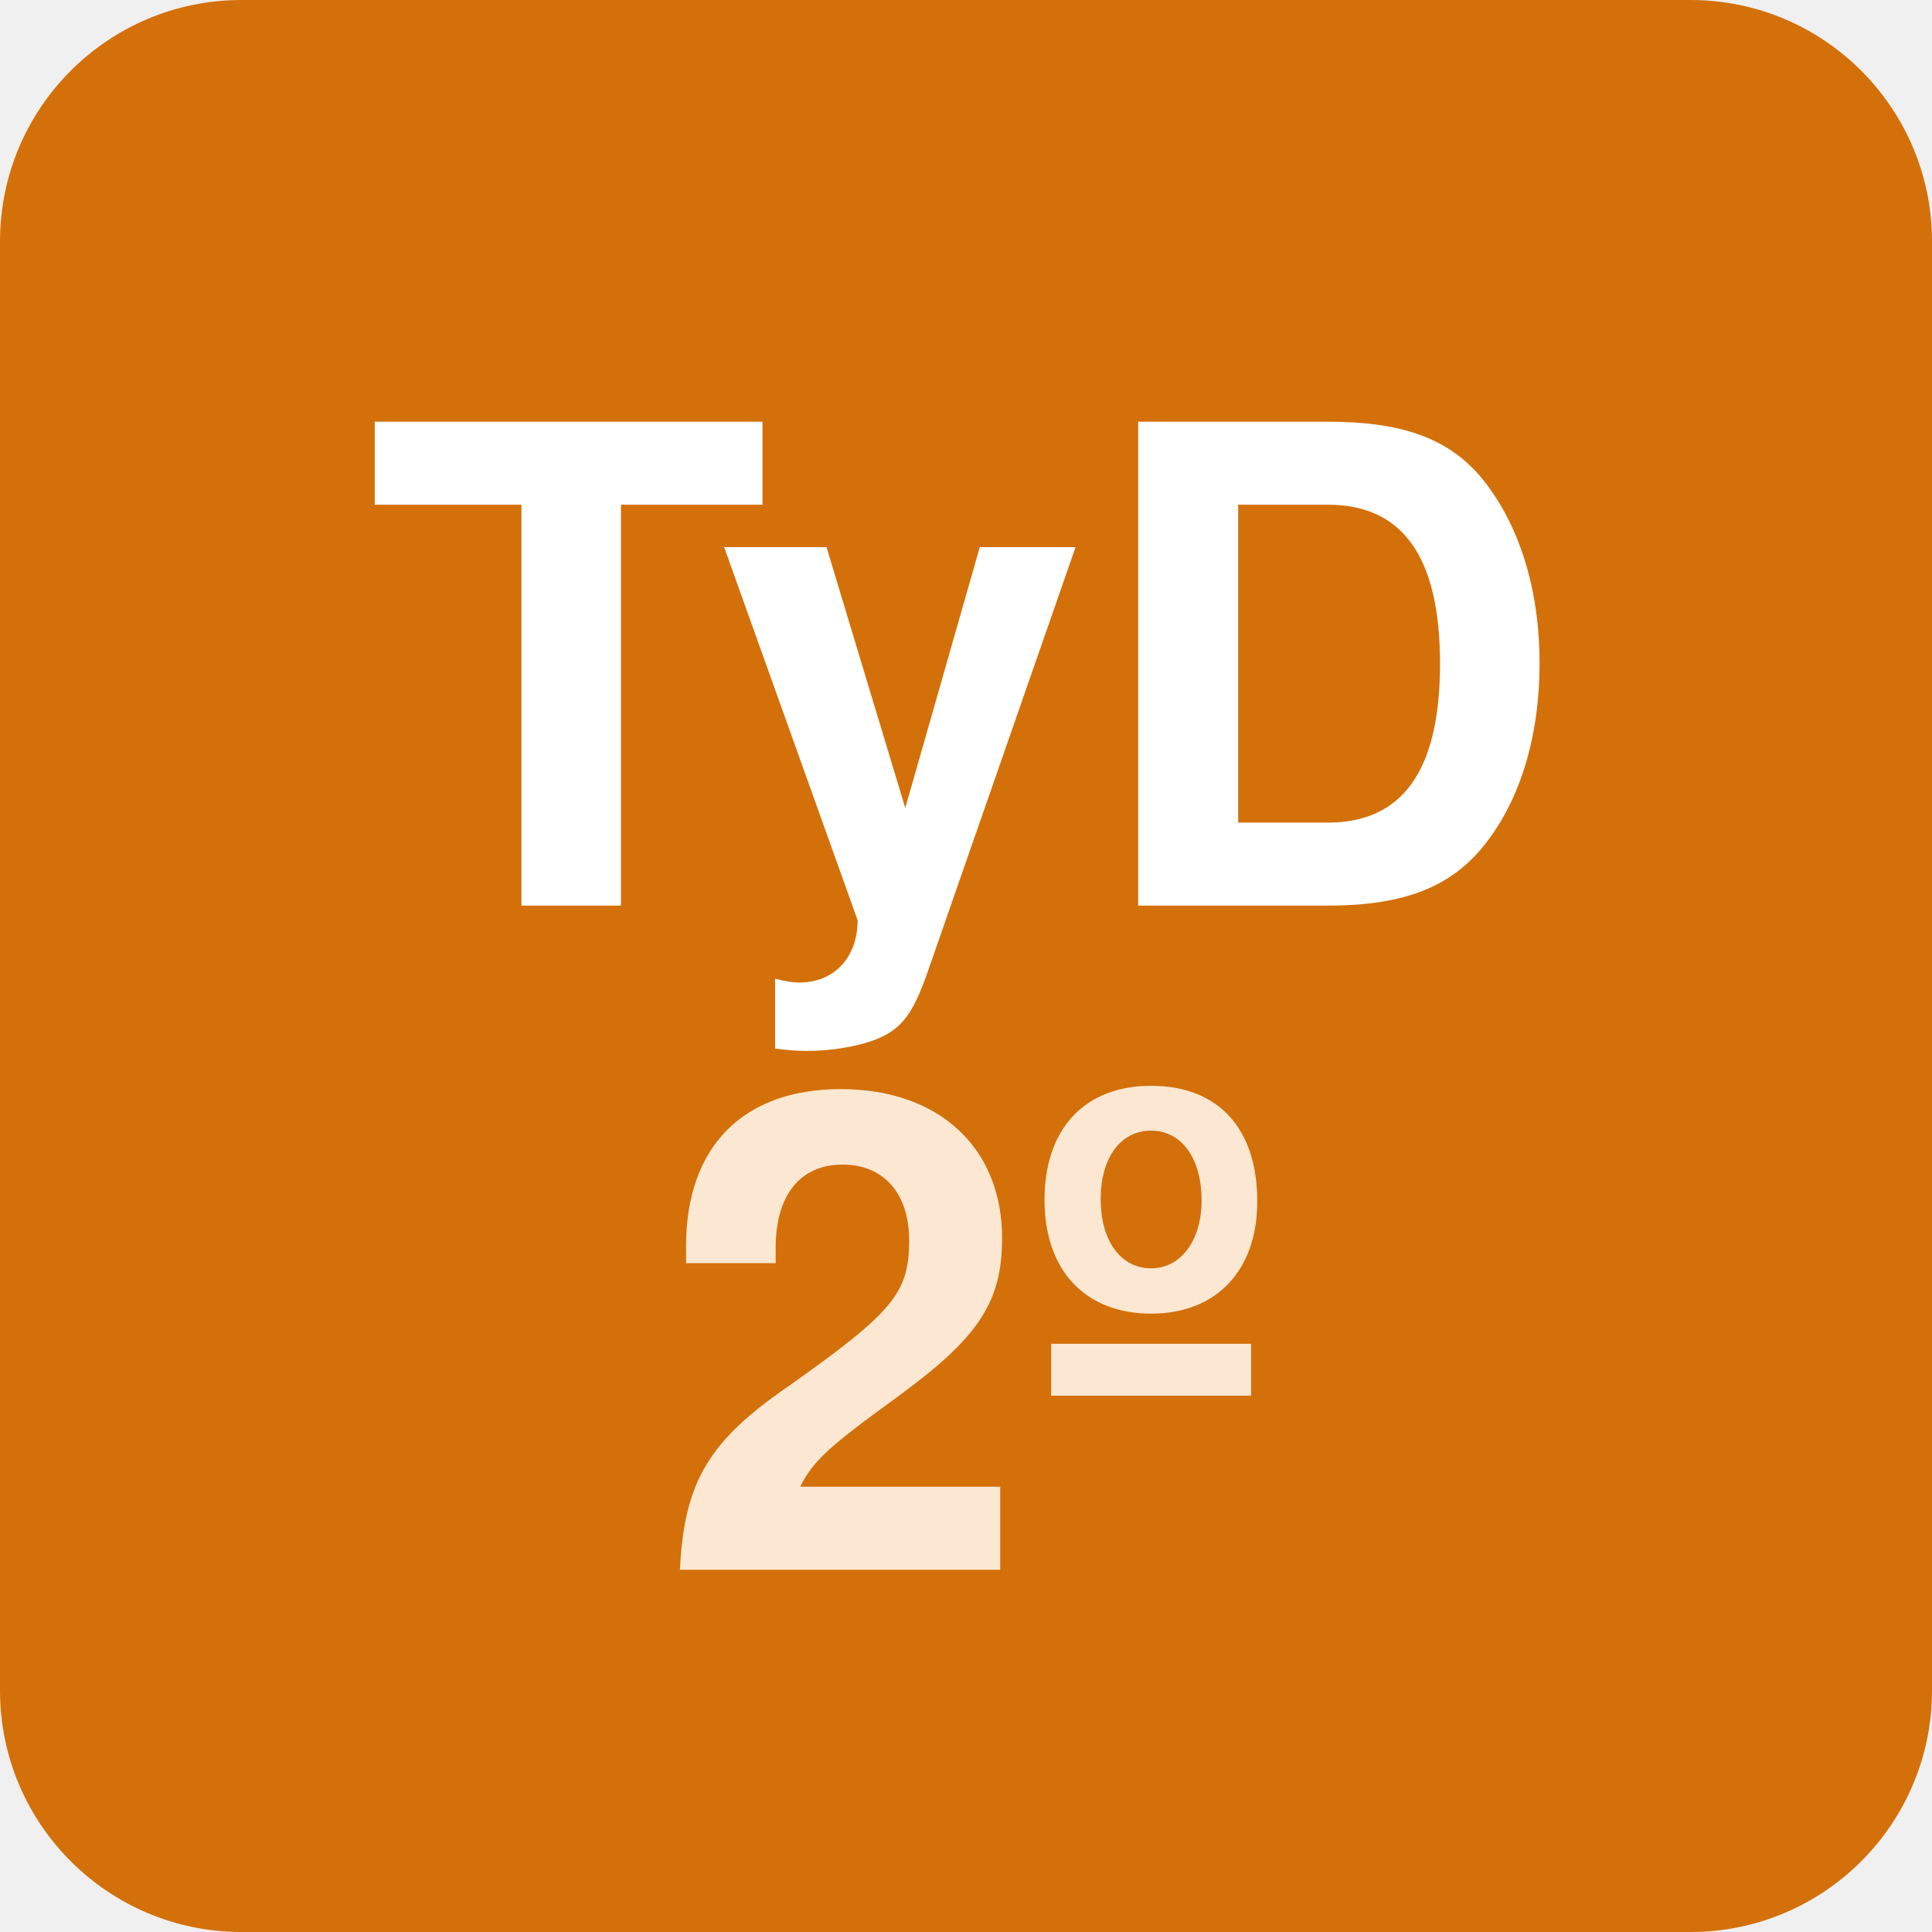
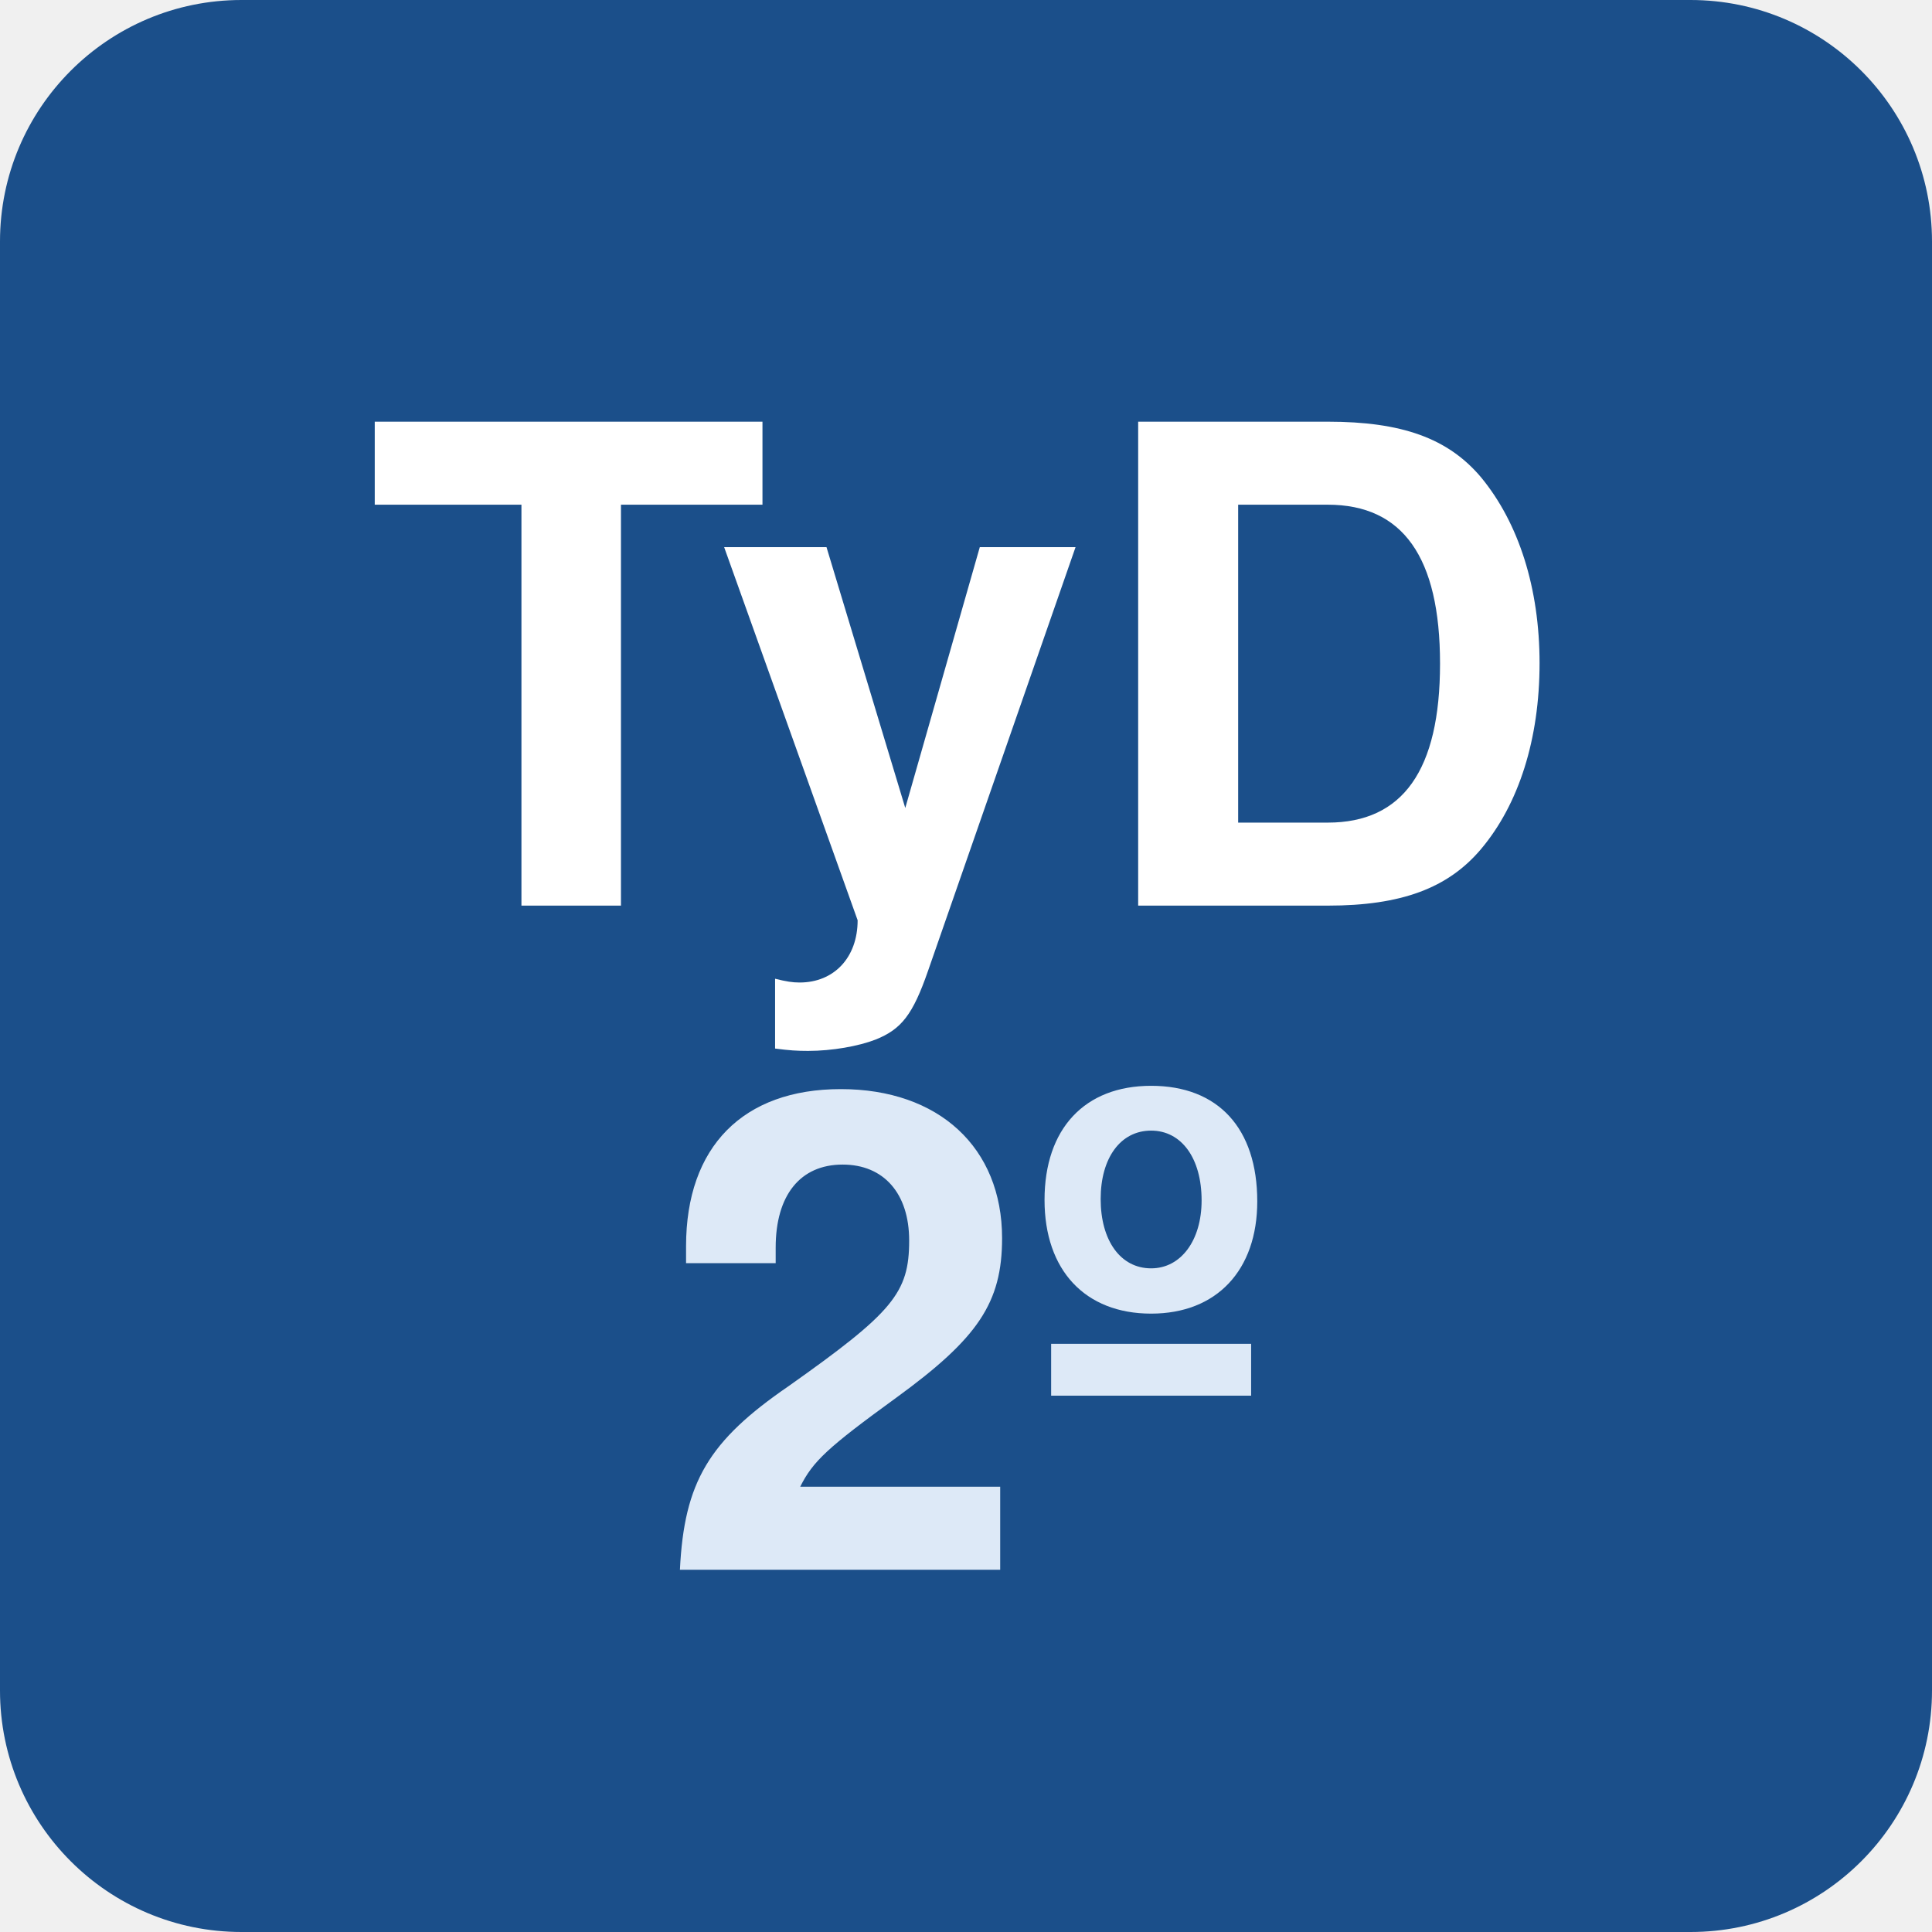
<svg xmlns="http://www.w3.org/2000/svg" viewBox="0 0 64 64">
-   <rect width="64" height="64" rx="8" fill="#D4700A" />
+   <rect width="64" height="64" rx="8" fill="#1B4F8A" />
  <text x="32" y="30" text-anchor="middle" font-family="'Barlow Condensed','Helvetica',sans-serif" font-weight="700" font-size="22" fill="#fff">TyD</text>
-   <text x="32" y="52" text-anchor="middle" font-family="'Barlow Condensed','Helvetica',sans-serif" font-weight="700" font-size="22" fill="#FCE8D2">2º</text>
+   <text x="32" y="52" text-anchor="middle" font-family="'Barlow Condensed','Helvetica',sans-serif" font-weight="700" font-size="22" fill="#DDE9F7">2º</text>
</svg>
